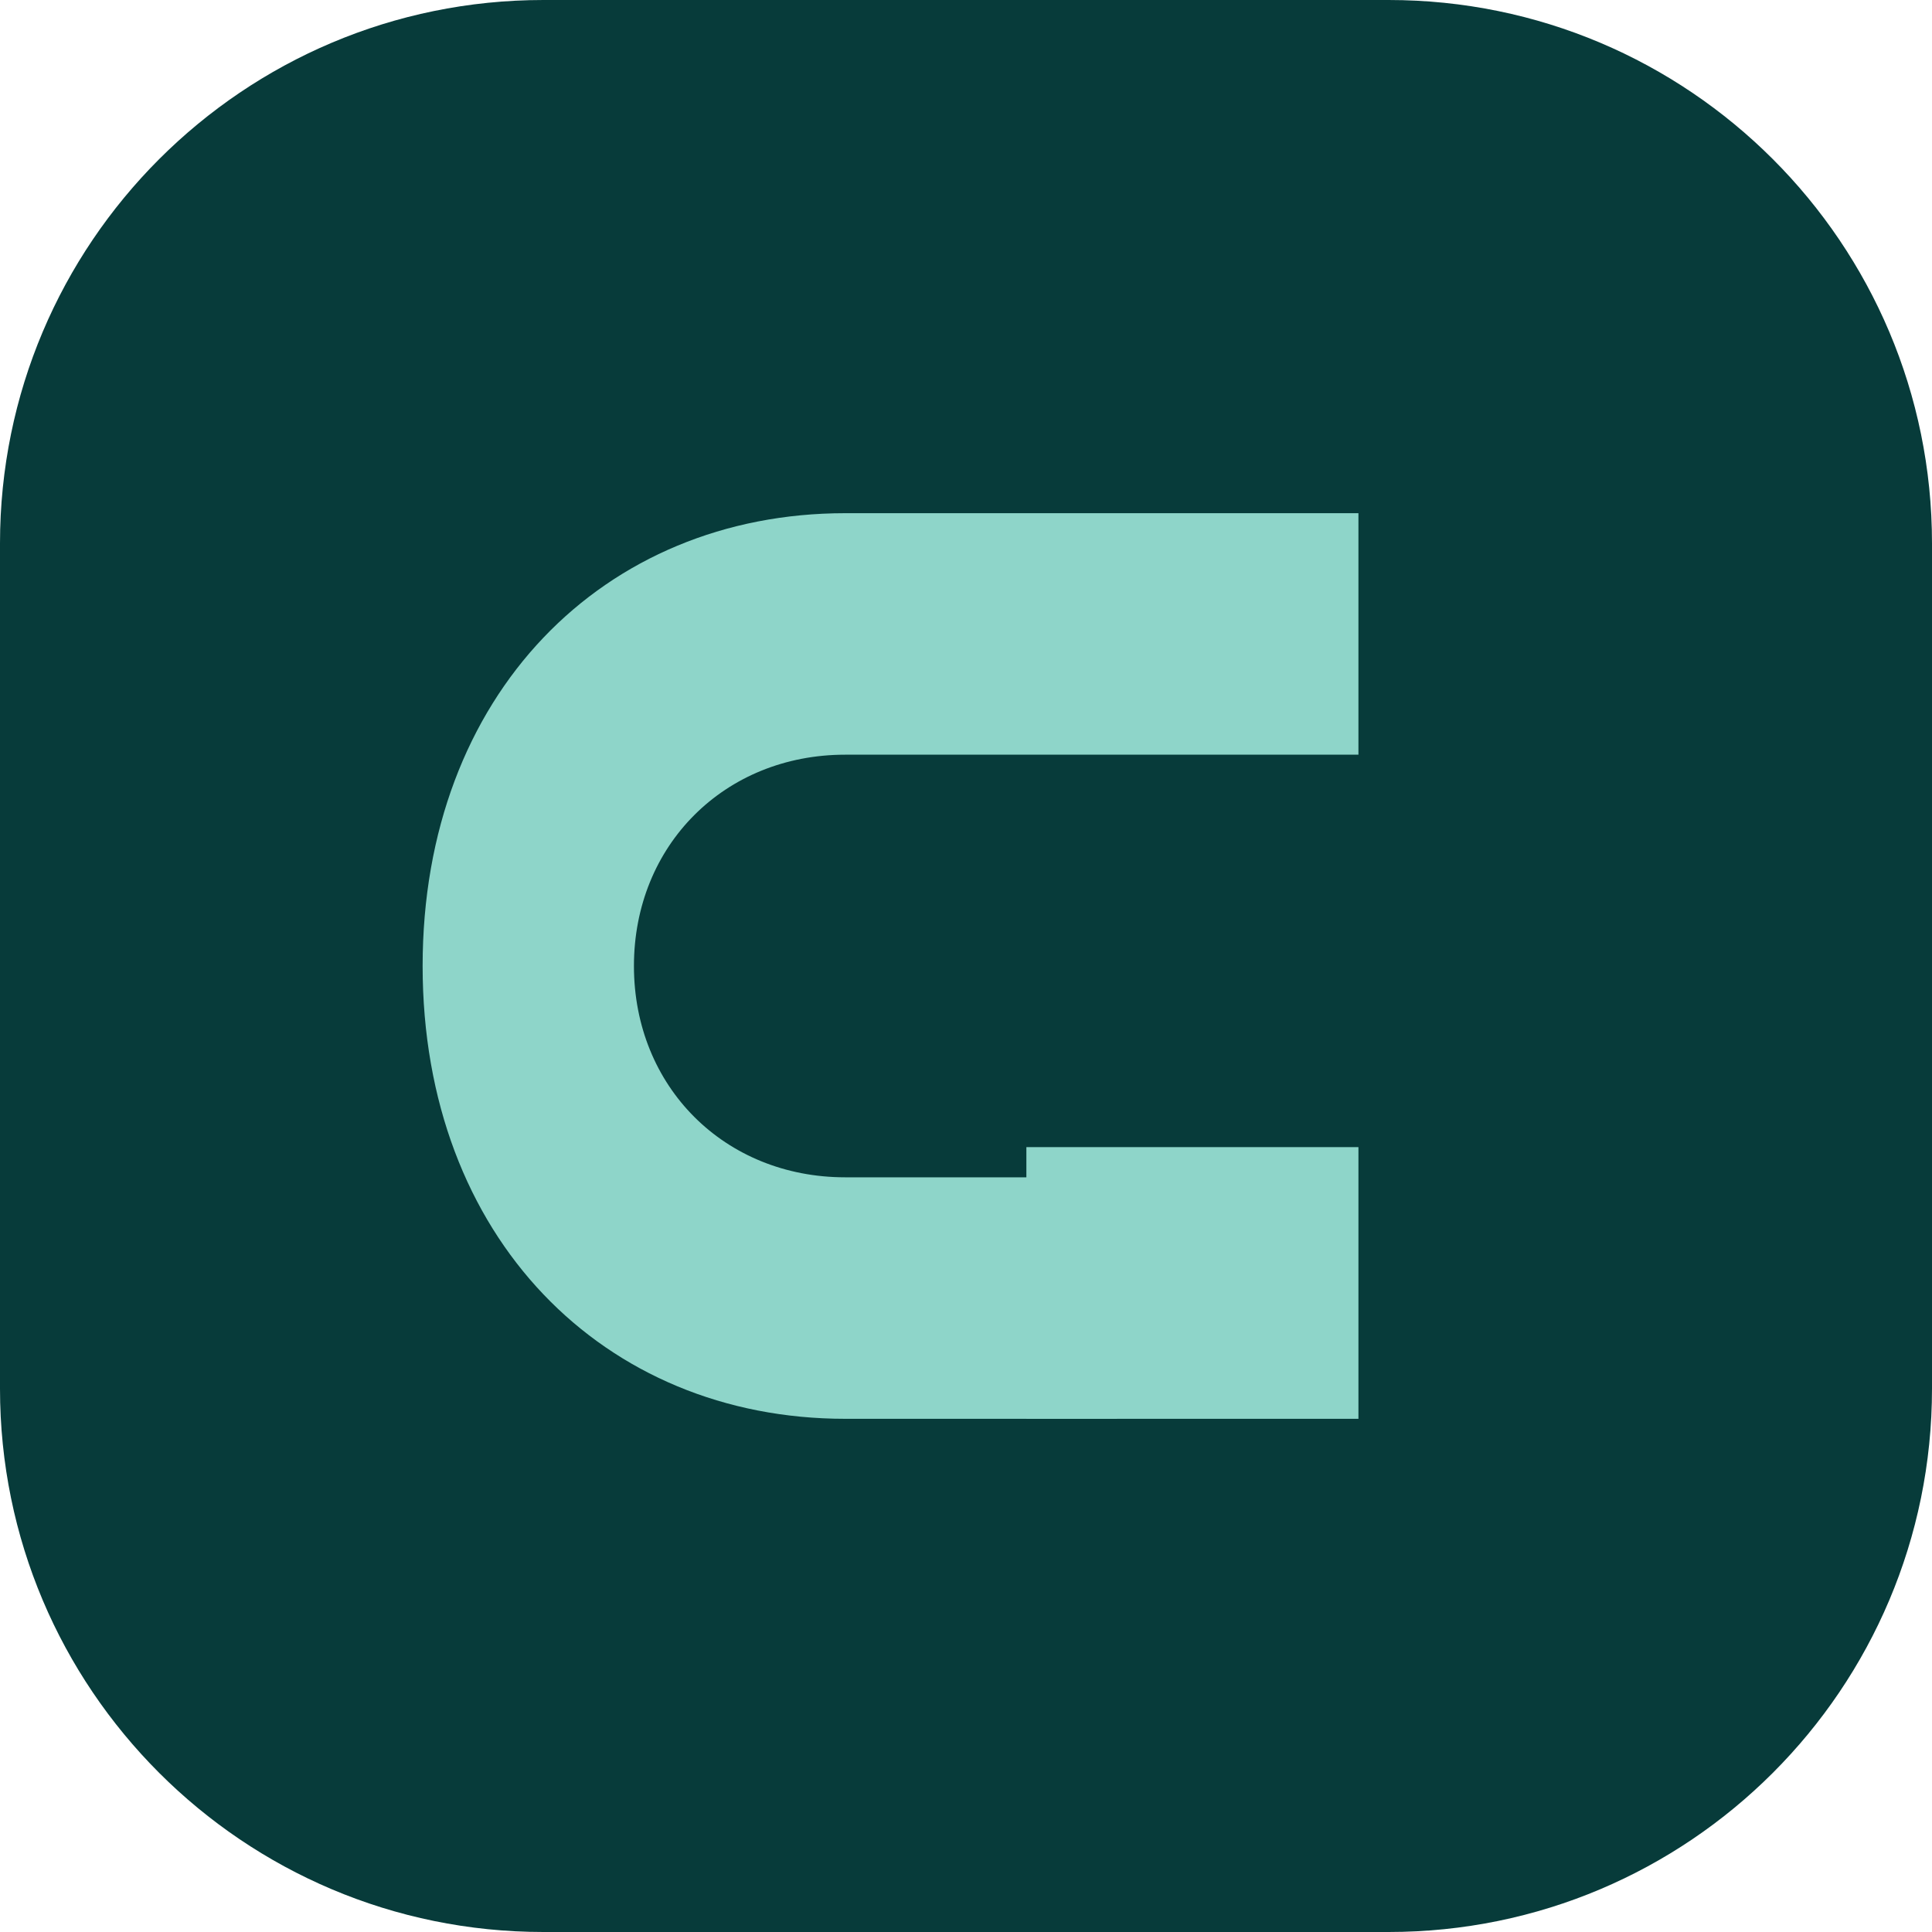
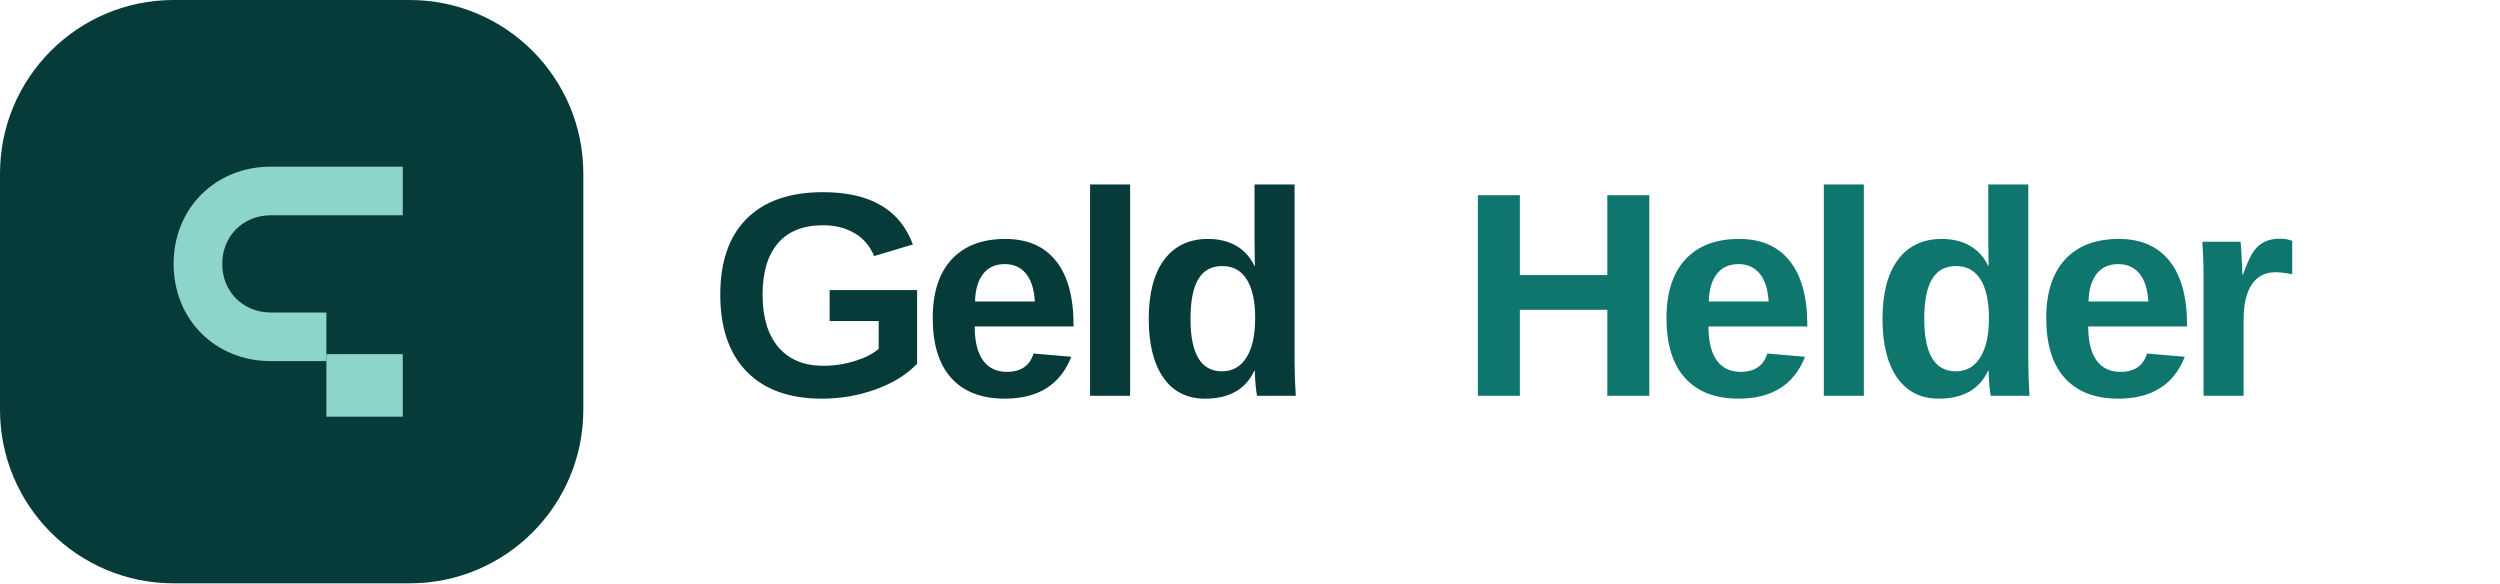
- <svg xmlns="http://www.w3.org/2000/svg" viewBox="0 0 64 64">
-   <rect width="64" height="64" rx="18" fill="#073b3a" />
-   <path d="M45 17H28c-8 0-14 6-14 15s6 15 14 15h9v-8h-9c-4 0-7-3-7-7s3-7 7-7h17z" fill="#8ed5c9" />
-   <path d="M34 38v9h11v-9z" fill="#8ed5c9" />
+ <svg xmlns="http://www.w3.org/2000/svg" viewBox="0 0 360 84">
+   <rect width="84" height="84" rx="25" fill="#073b3a" />
+   <path d="M58 24H39c-8 0-14 6-14 14s6 14 14 14h8v-7h-8c-4 0-7-3-7-7s3-7 7-7h19z" fill="#8ed5c9" />
+   <path d="M47 51v9h11v-9z" fill="#8ed5c9" />
+   <text x="102" y="57" font-family="Arial, sans-serif" font-size="42" font-weight="700" letter-spacing="-2" fill="#073b3a">Geld</text>
+   <text x="210" y="57" font-family="Arial, sans-serif" font-size="42" font-weight="700" letter-spacing="-2" fill="#0f766e">Helder</text>
</svg>
